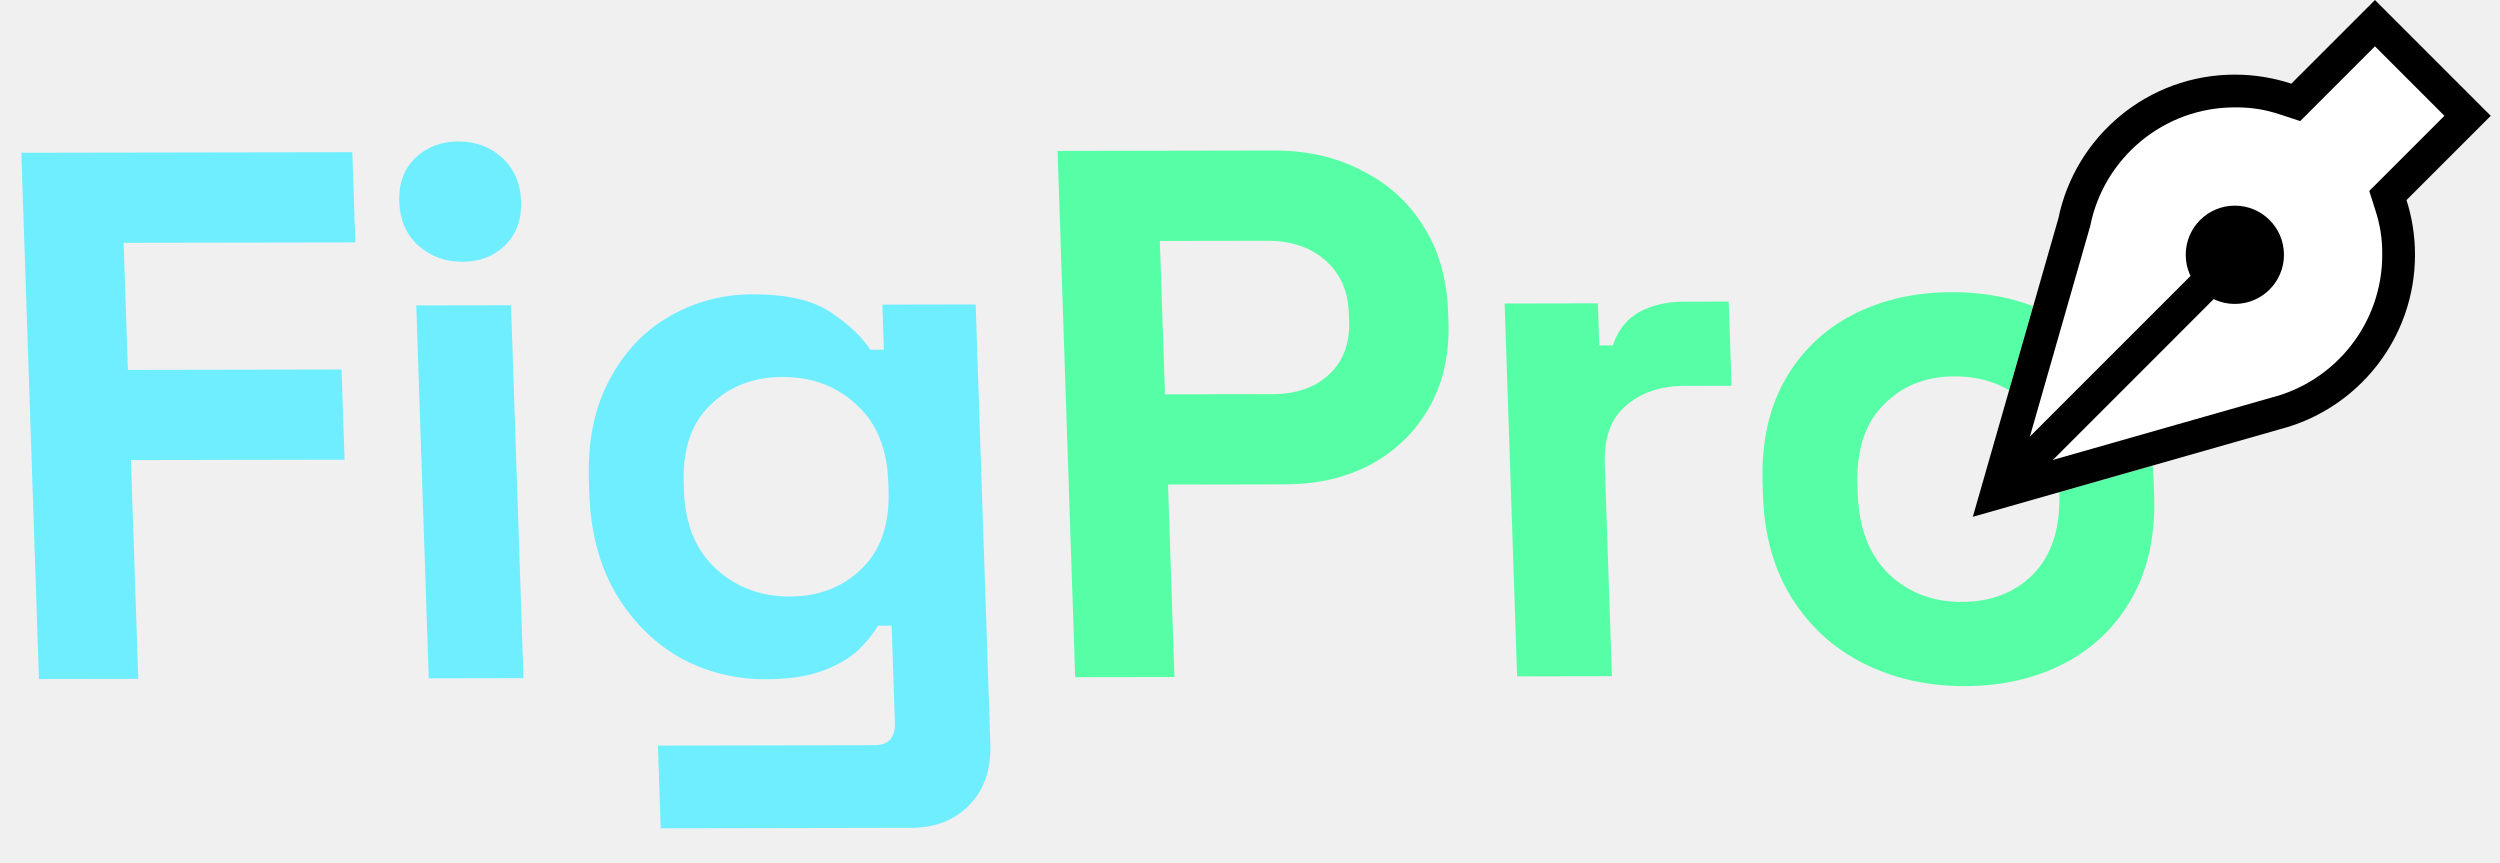
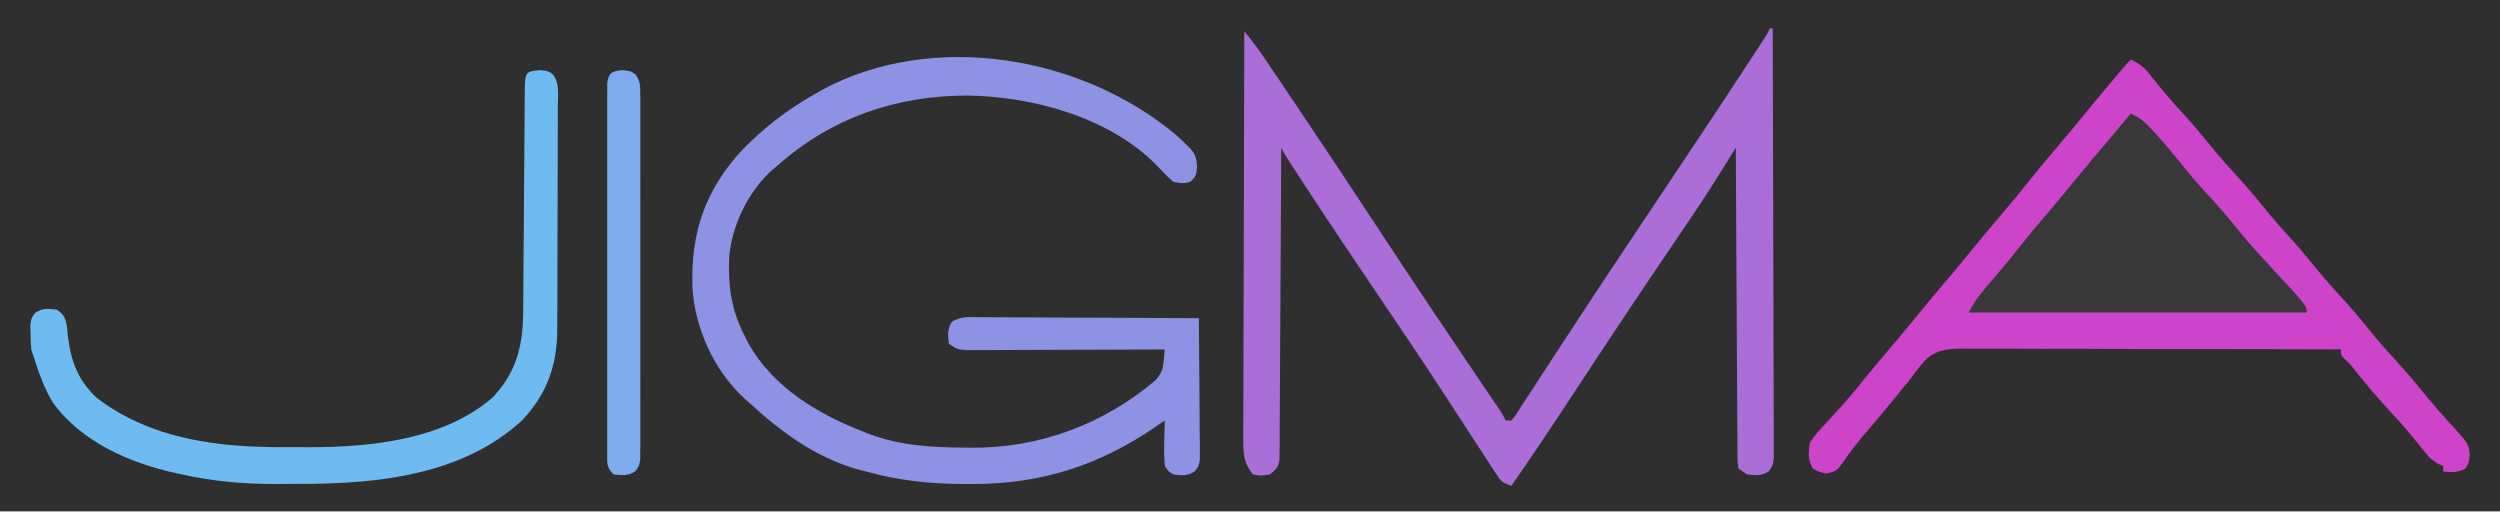
- <svg xmlns="http://www.w3.org/2000/svg" width="58" height="20" viewBox="0 0 58 20" fill="none">
-   <g clip-path="url(#clip0_1874_739)">
-     <path d="M0.904 15.754L0.495 3.544L8.174 3.531L8.244 5.624L2.869 5.633L2.967 8.581L7.924 8.572L7.994 10.665L3.038 10.674L3.208 15.75L0.904 15.754ZM9.947 15.738L9.657 7.086L11.856 7.082L12.146 15.734L9.947 15.738ZM10.723 6.073C10.327 6.073 9.985 5.946 9.698 5.691C9.422 5.436 9.276 5.099 9.262 4.68C9.248 4.261 9.371 3.924 9.63 3.668C9.901 3.411 10.234 3.283 10.629 3.282C11.036 3.281 11.378 3.409 11.654 3.664C11.93 3.919 12.075 4.256 12.09 4.675C12.104 5.093 11.981 5.431 11.722 5.687C11.463 5.944 11.13 6.072 10.723 6.073ZM13.671 11.44L13.662 11.161C13.631 10.254 13.786 9.48 14.125 8.84C14.464 8.188 14.924 7.693 15.506 7.355C16.1 7.005 16.751 6.829 17.461 6.828C18.252 6.827 18.856 6.965 19.272 7.244C19.689 7.522 19.995 7.812 20.192 8.114L20.506 8.114L20.471 7.067L22.635 7.063L22.976 17.249C22.996 17.842 22.837 18.314 22.5 18.663C22.163 19.024 21.704 19.205 21.122 19.206L15.328 19.217L15.264 17.298L20.29 17.289C20.616 17.288 20.773 17.114 20.761 16.765L20.686 14.515L20.371 14.515C20.261 14.702 20.105 14.894 19.902 15.092C19.699 15.278 19.425 15.436 19.08 15.564C18.735 15.693 18.295 15.758 17.76 15.758C17.05 15.76 16.387 15.592 15.771 15.256C15.166 14.908 14.672 14.415 14.29 13.776C13.908 13.126 13.701 12.347 13.671 11.44ZM18.324 13.839C18.999 13.838 19.556 13.621 19.995 13.19C20.435 12.759 20.641 12.154 20.615 11.375L20.609 11.201C20.583 10.41 20.336 9.806 19.868 9.388C19.411 8.959 18.84 8.744 18.153 8.746C17.479 8.747 16.922 8.963 16.482 9.394C16.043 9.813 15.836 10.418 15.862 11.209L15.868 11.384C15.894 12.163 16.142 12.767 16.61 13.196C17.078 13.626 17.649 13.84 18.324 13.839Z" fill="#6FEEFF" />
-     <path d="M24.944 15.711L24.535 3.501L29.561 3.492C30.329 3.491 31.009 3.647 31.601 3.96C32.204 4.261 32.678 4.69 33.023 5.248C33.379 5.805 33.57 6.468 33.596 7.235L33.604 7.48C33.629 8.235 33.477 8.899 33.147 9.469C32.828 10.028 32.377 10.464 31.795 10.78C31.223 11.083 30.565 11.235 29.82 11.237L27.098 11.242L27.247 15.707L24.944 15.711ZM27.028 9.148L29.523 9.144C30.07 9.143 30.507 8.991 30.834 8.688C31.162 8.385 31.317 7.972 31.299 7.449L31.293 7.274C31.276 6.751 31.093 6.339 30.745 6.037C30.398 5.735 29.951 5.585 29.404 5.586L26.908 5.59L27.028 9.148ZM35.197 15.692L34.907 7.041L37.071 7.037L37.104 8.014L37.418 8.013C37.534 7.664 37.735 7.408 38.02 7.245C38.318 7.082 38.664 7 39.059 6.999L40.106 6.997L40.172 8.95L39.09 8.952C38.532 8.953 38.077 9.105 37.727 9.408C37.376 9.7 37.21 10.153 37.231 10.77L37.396 15.688L35.197 15.692ZM45.587 15.918C44.726 15.92 43.947 15.746 43.249 15.399C42.551 15.051 41.993 14.546 41.575 13.884C41.157 13.222 40.933 12.426 40.901 11.496L40.892 11.217C40.861 10.287 41.032 9.49 41.405 8.826C41.779 8.163 42.303 7.656 42.977 7.306C43.652 6.956 44.42 6.78 45.281 6.778C46.142 6.777 46.922 6.95 47.62 7.298C48.318 7.645 48.876 8.15 49.294 8.812C49.711 9.474 49.936 10.27 49.967 11.201L49.976 11.48C50.008 12.41 49.836 13.207 49.463 13.87C49.09 14.534 48.566 15.04 47.891 15.391C47.216 15.741 46.448 15.916 45.587 15.918ZM45.522 13.964C46.197 13.963 46.748 13.747 47.176 13.316C47.603 12.873 47.803 12.245 47.776 11.431L47.77 11.257C47.742 10.443 47.501 9.821 47.044 9.392C46.599 8.951 46.033 8.731 45.346 8.732C44.672 8.733 44.121 8.955 43.693 9.398C43.266 9.829 43.065 10.451 43.093 11.265L43.099 11.44C43.126 12.254 43.368 12.881 43.825 13.322C44.281 13.752 44.847 13.966 45.522 13.964Z" fill="#56FFA6" />
-     <path d="M47.755 5.063C48.147 3.161 49.831 1.731 51.848 1.731C52.306 1.731 52.746 1.805 53.158 1.941L55.099 0L57.786 2.687L55.831 4.641C55.959 5.042 56.028 5.468 56.028 5.911C56.028 7.856 54.699 9.49 52.9 9.957L45.769 11.99L47.755 5.063Z" fill="white" />
-     <path d="M55.099 1.075L53.696 2.478L53.365 2.809L52.92 2.663C52.564 2.543 52.243 2.489 51.848 2.491C50.198 2.491 48.82 3.661 48.499 5.216L48.493 5.245L48.485 5.272L46.877 10.884L52.692 9.226L52.701 9.224L52.71 9.221C54.182 8.84 55.268 7.501 55.268 5.911C55.27 5.529 55.22 5.218 55.107 4.872L54.967 4.431L55.294 4.104L56.711 2.687L55.099 1.075ZM47.755 5.063C48.147 3.161 49.831 1.731 51.848 1.731C52.306 1.731 52.746 1.805 53.158 1.941L54.562 0.538L55.099 0L55.637 0.538L57.249 2.15L57.786 2.687L57.249 3.224L55.831 4.641C55.959 5.042 56.028 5.468 56.028 5.911C56.028 7.856 54.699 9.49 52.9 9.957L46.63 11.745L45.769 11.99L46.016 11.13L47.755 5.063Z" fill="black" />
-     <path d="M46.798 11.499L46.529 11.768L45.992 11.23L46.26 10.962L51.58 5.642L51.848 5.374L52.386 5.911L52.117 6.18L46.798 11.499Z" fill="black" />
-     <path d="M52.988 5.911C52.988 5.281 52.478 4.771 51.848 4.771C51.219 4.771 50.709 5.281 50.709 5.911C50.709 6.54 51.219 7.051 51.848 7.051C52.478 7.051 52.988 6.54 52.988 5.911Z" fill="black" />
-   </g>
-   <defs>
-     <clipPath id="clip0_1874_739">
-       <rect width="58" height="20" fill="white" />
-     </clipPath>
-   </defs>
+ <svg xmlns="http://www.w3.org/2000/svg" version="1.1" width="880" height="180">
+   <path d="M0 0 C290.4 0 580.8 0 880 0 C880 59.4 880 118.8 880 180 C589.6 180 299.2 180 0 180 C0 120.6 0 61.2 0 0 Z " fill="#2F2F2F" transform="translate(0,0)" />
+   <path d="M0 0 C3.815 1.514 5.631 3.73 8.125 6.938 C11.295 10.924 14.544 14.758 18 18.5 C22.094 22.947 25.924 27.547 29.719 32.25 C32.067 35.081 34.509 37.794 37 40.5 C41.114 44.97 44.971 49.59 48.785 54.316 C50.956 56.947 53.202 59.479 55.5 62 C58.596 65.396 61.552 68.862 64.438 72.438 C68.298 77.211 72.374 81.734 76.531 86.25 C79.729 89.812 82.714 93.526 85.719 97.25 C88.067 100.081 90.509 102.794 93 105.5 C97.106 109.961 100.956 114.571 104.762 119.289 C107.745 122.902 110.884 126.36 114.055 129.809 C118.912 135.28 118.912 135.28 119.375 139.062 C119 142 119 142 117.875 143.875 C115.22 145.468 113.032 145.202 110 145 C110 144.34 110 143.68 110 143 C109.424 142.771 108.848 142.541 108.254 142.305 C105.408 140.658 103.951 138.722 101.938 136.125 C98.599 131.926 95.161 127.919 91.5 124 C87.075 119.249 82.929 114.352 78.875 109.277 C77.097 107.028 77.097 107.028 75.25 105.316 C74 104 74 104 74 102 C55.51 101.897 37.022 101.851 18.532 101.873 C9.946 101.882 1.361 101.872 -7.225 101.818 C-14.711 101.771 -22.196 101.76 -29.681 101.79 C-33.643 101.805 -37.604 101.802 -41.565 101.758 C-45.3 101.716 -49.032 101.722 -52.767 101.763 C-54.78 101.773 -56.793 101.733 -58.805 101.692 C-64.049 101.788 -67.586 101.881 -71.787 105.205 C-74.059 107.706 -76.056 110.24 -78 113 C-78.812 113.966 -79.624 114.931 -80.461 115.926 C-81.093 116.713 -81.724 117.501 -82.375 118.312 C-86.212 123.057 -90.135 127.719 -94.114 132.346 C-96.714 135.392 -99.073 138.495 -101.312 141.812 C-103.354 144.61 -103.615 144.917 -107.188 145.688 C-110 145 -110 145 -111.875 143.938 C-113.697 140.799 -113.412 138.579 -113 135 C-111.36 132.263 -109.257 130.054 -107.062 127.75 C-105.857 126.426 -104.652 125.1 -103.449 123.773 C-102.857 123.13 -102.264 122.486 -101.654 121.823 C-99.468 119.413 -97.415 116.909 -95.375 114.375 C-92.133 110.373 -88.836 106.424 -85.5 102.5 C-82.127 98.531 -78.788 94.54 -75.5 90.5 C-71.752 85.895 -67.93 81.36 -64.086 76.836 C-60.441 72.54 -56.872 68.186 -53.316 63.816 C-50.722 60.662 -48.084 57.548 -45.438 54.438 C-42.233 50.669 -39.073 46.878 -36 43 C-32.471 38.547 -28.818 34.213 -25.137 29.887 C-22.22 26.454 -19.343 22.994 -16.5 19.5 C-13.043 15.254 -9.537 11.054 -6 6.875 C-5.519 6.306 -5.037 5.737 -4.541 5.15 C-1.135 1.135 -1.135 1.135 0 0 Z " fill="#CD44CA" transform="translate(750,21)" />
+   <path d="M0 0 C0.33 0 0.66 0 1 0 C1.07 20.027 1.123 40.055 1.155 60.082 C1.171 69.381 1.192 78.679 1.226 87.978 C1.256 96.081 1.276 104.184 1.282 112.287 C1.286 116.579 1.295 120.871 1.317 125.163 C1.338 129.2 1.344 133.237 1.339 137.275 C1.34 138.759 1.346 140.243 1.358 141.727 C1.372 143.749 1.367 145.771 1.361 147.793 C1.364 148.926 1.366 150.059 1.369 151.226 C1 154 1 154 -0.335 155.868 C-2.908 157.617 -4.975 157.315 -8 157 C-8.99 156.34 -9.98 155.68 -11 155 C-11.385 152.989 -11.385 152.989 -11.399 150.47 C-11.411 149.516 -11.424 148.562 -11.437 147.58 C-11.435 146.531 -11.434 145.481 -11.432 144.4 C-11.448 142.746 -11.448 142.746 -11.463 141.059 C-11.494 137.401 -11.503 133.744 -11.512 130.086 C-11.529 127.555 -11.547 125.025 -11.566 122.494 C-11.609 116.505 -11.638 110.517 -11.661 104.528 C-11.688 97.71 -11.732 90.893 -11.778 84.076 C-11.871 70.051 -11.942 56.025 -12 42 C-12.649 43.046 -13.298 44.091 -13.966 45.169 C-18.629 52.668 -23.319 60.129 -28.301 67.422 C-29.44 69.102 -30.58 70.783 -31.719 72.464 C-32.597 73.755 -32.597 73.755 -33.493 75.072 C-45.892 93.317 -58.101 111.681 -70.193 130.13 C-77.002 140.51 -83.915 150.805 -91 161 C-94.371 159.876 -94.693 159.383 -96.542 156.53 C-97.03 155.786 -97.518 155.042 -98.021 154.276 C-98.548 153.455 -99.074 152.635 -99.617 151.789 C-100.178 150.931 -100.738 150.072 -101.316 149.188 C-102.535 147.32 -103.75 145.45 -104.962 143.578 C-108.224 138.542 -111.512 133.524 -114.797 128.504 C-115.474 127.467 -116.152 126.43 -116.85 125.362 C-123.835 114.69 -130.971 104.121 -138.125 93.562 C-146.579 81.072 -154.991 68.558 -163.25 55.938 C-163.651 55.325 -164.053 54.712 -164.466 54.08 C-170.796 44.407 -170.796 44.407 -172 42 C-172.002 42.574 -172.005 43.149 -172.007 43.741 C-172.066 57.712 -172.142 71.683 -172.236 85.654 C-172.281 92.41 -172.32 99.166 -172.346 105.922 C-172.372 112.439 -172.413 118.955 -172.463 125.471 C-172.48 127.961 -172.491 130.451 -172.498 132.941 C-172.507 136.42 -172.535 139.899 -172.568 143.378 C-172.566 144.415 -172.565 145.451 -172.563 146.519 C-172.576 147.466 -172.588 148.412 -172.601 149.387 C-172.608 150.622 -172.608 150.622 -172.615 151.882 C-173.095 154.523 -173.869 155.407 -176 157 C-179 157.5 -179 157.5 -182 157 C-184.933 153.238 -185.372 150.364 -185.361 145.666 C-185.365 144.389 -185.369 143.111 -185.373 141.795 C-185.363 140.387 -185.352 138.979 -185.341 137.571 C-185.34 136.083 -185.34 134.594 -185.342 133.106 C-185.343 129.071 -185.325 125.036 -185.304 121.002 C-185.285 116.783 -185.284 112.564 -185.28 108.346 C-185.271 100.359 -185.246 92.373 -185.216 84.387 C-185.183 75.294 -185.166 66.201 -185.151 57.108 C-185.12 38.405 -185.067 19.703 -185 1 C-182.681 3.884 -180.416 6.75 -178.344 9.817 C-177.856 10.537 -177.368 11.257 -176.866 11.999 C-176.344 12.774 -175.823 13.549 -175.285 14.348 C-174.726 15.175 -174.168 16.002 -173.592 16.854 C-171.746 19.588 -169.904 22.325 -168.062 25.062 C-167.423 26.011 -166.783 26.96 -166.125 27.938 C-155.889 43.129 -145.775 58.396 -135.723 73.707 C-124.923 90.153 -113.96 106.485 -102.924 122.773 C-102.331 123.649 -101.738 124.524 -101.128 125.426 C-100.018 127.065 -98.907 128.703 -97.794 130.341 C-97.306 131.061 -96.818 131.782 -96.315 132.524 C-95.89 133.151 -95.464 133.777 -95.026 134.423 C-94 136 -94 136 -93 138 C-92.34 138 -91.68 138 -91 138 C-89.716 136.496 -89.716 136.496 -88.46 134.485 C-87.95 133.709 -87.439 132.933 -86.914 132.134 C-86.36 131.277 -85.805 130.419 -85.234 129.535 C-84.653 128.648 -84.072 127.76 -83.473 126.846 C-81.559 123.922 -79.655 120.992 -77.75 118.062 C-75.766 115.028 -73.78 111.996 -71.794 108.963 C-70.456 106.919 -69.118 104.873 -67.781 102.828 C-61.926 93.872 -56.009 84.958 -50.062 76.062 C-49.164 74.717 -48.266 73.372 -47.368 72.027 C-45.686 69.508 -44.003 66.99 -42.32 64.472 C-38.917 59.38 -35.521 54.284 -32.125 49.188 C-31.107 47.66 -30.089 46.133 -29.07 44.605 C-28.334 43.501 -28.334 43.501 -27.583 42.374 C-26.442 40.663 -25.3 38.953 -24.157 37.243 C-19.464 30.218 -14.812 23.167 -10.188 16.096 C-9.04 14.341 -7.89 12.586 -6.74 10.832 C-6.005 9.708 -5.27 8.585 -4.535 7.461 C-3.879 6.459 -3.223 5.456 -2.547 4.423 C-1.014 2.114 -1.014 2.114 0 0 Z " fill="#AB6DD7" transform="translate(623,10)" />
+   <path d="M0 0 C6.856 6.347 6.856 6.347 7.359 11.133 C6.973 14.453 6.973 14.453 4.973 16.453 C2.348 17.078 2.348 17.078 -1.027 16.453 C-3.141 14.662 -4.964 12.691 -6.855 10.668 C-23.49 -6.295 -50.555 -13.59 -73.527 -13.922 C-98.469 -13.905 -121.258 -6.145 -140.027 10.453 C-140.761 11.068 -141.494 11.683 -142.25 12.316 C-150.747 19.962 -156.662 32.202 -157.398 43.617 C-157.67 53.544 -156.628 61.458 -152.027 70.453 C-151.57 71.357 -151.112 72.26 -150.641 73.191 C-142.069 88.667 -126.137 98.235 -110.027 104.453 C-109.372 104.711 -108.716 104.97 -108.041 105.236 C-97.034 109.36 -85.974 109.946 -74.34 110.016 C-73.651 110.024 -72.963 110.033 -72.253 110.042 C-48.162 110.252 -25.477 101.762 -7.18 86.211 C-4.99 83.405 -4.713 82.633 -4.393 79.281 C-4.212 77.386 -4.212 77.386 -4.027 75.453 C-4.935 75.458 -5.843 75.462 -6.779 75.467 C-15.328 75.507 -23.877 75.537 -32.426 75.557 C-36.821 75.567 -41.217 75.581 -45.612 75.604 C-49.853 75.626 -54.093 75.638 -58.333 75.643 C-59.953 75.647 -61.572 75.654 -63.191 75.665 C-65.456 75.679 -67.721 75.681 -69.986 75.68 C-71.921 75.687 -71.921 75.687 -73.895 75.694 C-77.027 75.453 -77.027 75.453 -80.027 73.453 C-80.408 70.468 -80.606 68.407 -79.013 65.783 C-75.87 63.678 -72.538 64.062 -68.884 64.113 C-68.055 64.112 -67.225 64.112 -66.37 64.111 C-63.627 64.113 -60.884 64.137 -58.141 64.16 C-56.239 64.166 -54.338 64.17 -52.436 64.173 C-47.43 64.184 -42.425 64.214 -37.419 64.247 C-32.311 64.278 -27.203 64.292 -22.096 64.307 C-12.073 64.339 -2.05 64.39 7.973 64.453 C8.049 71.804 8.101 79.154 8.137 86.505 C8.153 89.007 8.173 91.508 8.199 94.01 C8.235 97.602 8.252 101.193 8.266 104.785 C8.281 105.907 8.297 107.029 8.313 108.185 C8.313 109.746 8.313 109.746 8.313 111.339 C8.323 112.715 8.323 112.715 8.333 114.118 C7.973 116.453 7.973 116.453 6.639 118.249 C4.053 120.117 2.064 119.84 -1.027 119.453 C-2.703 118.441 -2.703 118.441 -4.027 116.453 C-4.244 113.642 -4.31 111.065 -4.215 108.266 C-4.201 107.516 -4.188 106.766 -4.174 105.994 C-4.139 104.147 -4.085 102.3 -4.027 100.453 C-4.983 101.117 -5.938 101.781 -6.922 102.465 C-27.066 116.298 -47.505 122.891 -71.965 122.828 C-72.69 122.828 -73.416 122.828 -74.164 122.828 C-86.165 122.8 -97.446 121.71 -109.027 118.453 C-110.119 118.176 -111.211 117.899 -112.336 117.613 C-126.883 113.421 -139.049 104.58 -150.027 94.453 C-150.725 93.837 -151.422 93.221 -152.141 92.586 C-162.789 82.716 -169.511 67.834 -170.301 53.371 C-170.882 34.204 -165.731 19.056 -152.434 4.895 C-144.654 -2.999 -136.685 -9.069 -127.027 -14.547 C-126.318 -14.958 -125.609 -15.369 -124.879 -15.793 C-85.702 -37.034 -33.081 -27.831 0 0 Z " fill="#8E92E4" transform="translate(414.0273,47.54688)" />
+   <path d="M0 0 C3.816 1.546 5.97 3.888 8.688 6.938 C9.123 7.425 9.559 7.912 10.008 8.414 C13.709 12.587 17.217 16.909 20.719 21.25 C23.862 25.039 27.202 28.633 30.535 32.254 C32.927 34.919 35.193 37.648 37.438 40.438 C40.659 44.432 44.007 48.245 47.5 52 C62 67.6 62 67.6 62 70 C22.73 70 -16.54 70 -57 70 C-55.04 66.081 -52.717 63.14 -49.875 59.875 C-48.871 58.707 -47.869 57.537 -46.867 56.367 C-46.376 55.793 -45.884 55.219 -45.378 54.628 C-43.539 52.455 -41.765 50.234 -40 48 C-36.471 43.547 -32.818 39.213 -29.137 34.887 C-26.22 31.454 -23.343 27.994 -20.5 24.5 C-16.259 19.29 -11.928 14.162 -7.578 9.043 C-5.036 6.042 -2.514 3.025 0 0 Z " fill="#393839" transform="translate(750,40)" />
+   <path d="M0 0 C3.062 0.312 3.062 0.312 4.731 1.587 C7.094 4.649 6.458 8.547 6.419 12.263 C6.421 13.178 6.423 14.094 6.425 15.038 C6.428 18.072 6.41 21.106 6.391 24.141 C6.388 26.249 6.386 28.358 6.385 30.467 C6.38 34.892 6.366 39.318 6.344 43.743 C6.316 49.406 6.305 55.07 6.3 60.734 C6.296 65.092 6.286 69.45 6.274 73.808 C6.269 75.895 6.264 77.983 6.26 80.07 C6.253 82.995 6.239 85.92 6.224 88.845 C6.223 89.703 6.221 90.562 6.22 91.446 C6.132 103.949 2.651 113.795 -6 123.125 C-27.033 142.62 -57.16 145.693 -84.507 145.628 C-87.302 145.625 -90.096 145.649 -92.891 145.674 C-104.234 145.713 -114.858 144.74 -125.938 142.312 C-126.605 142.168 -127.273 142.023 -127.962 141.873 C-144.243 138.305 -161.36 130.879 -171.375 116.938 C-174.36 112.037 -176.197 106.757 -177.938 101.312 C-178.268 100.323 -178.597 99.332 -178.938 98.312 C-179.081 96.483 -179.158 94.647 -179.188 92.812 C-179.213 91.853 -179.239 90.894 -179.266 89.906 C-178.938 87.312 -178.938 87.312 -177.609 85.492 C-175.013 83.66 -173.02 83.927 -169.938 84.312 C-167.299 86.103 -166.956 87.215 -166.348 90.387 C-166.176 92.175 -166.176 92.175 -166 94 C-164.926 102.549 -162.369 109.306 -155.938 115.312 C-136.659 130.085 -112.774 132.867 -89.197 132.704 C-86.439 132.688 -83.683 132.704 -80.926 132.723 C-59.251 132.749 -33.528 130.038 -16.492 115.18 C-7.849 106.026 -5.803 96.546 -5.764 84.31 C-5.754 82.982 -5.754 82.982 -5.744 81.627 C-5.73 79.714 -5.718 77.8 -5.708 75.886 C-5.691 72.861 -5.668 69.835 -5.643 66.81 C-5.572 58.211 -5.512 49.612 -5.461 41.013 C-5.429 35.748 -5.388 30.482 -5.34 25.217 C-5.324 23.209 -5.312 21.201 -5.304 19.193 C-5.291 16.395 -5.267 13.596 -5.24 10.798 C-5.24 9.964 -5.239 9.129 -5.239 8.27 C-5.14 0.547 -5.14 0.547 0 0 Z " fill="#6DBBF1" transform="translate(189.9375,24.6875)" />
+   <path d="M0 0 C3.062 0.312 3.062 0.312 4.73 1.488 C6.568 4.005 6.44 5.713 6.443 8.816 C6.452 9.96 6.46 11.104 6.469 12.283 C6.463 13.539 6.457 14.796 6.451 16.09 C6.455 17.425 6.46 18.761 6.467 20.096 C6.48 23.724 6.475 27.352 6.465 30.98 C6.458 34.775 6.465 38.569 6.47 42.363 C6.475 48.735 6.468 55.107 6.454 61.479 C6.437 68.85 6.443 76.22 6.459 83.59 C6.473 89.915 6.475 96.239 6.467 102.564 C6.462 106.343 6.461 110.121 6.471 113.9 C6.48 117.453 6.474 121.005 6.457 124.557 C6.451 126.486 6.46 128.414 6.469 130.342 C6.456 132.058 6.456 132.058 6.443 133.809 C6.442 134.805 6.441 135.801 6.44 136.828 C6.062 139.312 6.062 139.312 4.73 141.137 C2.173 142.94 0.097 142.635 -2.938 142.312 C-5.571 139.679 -5.189 138.521 -5.191 134.846 C-5.197 133.685 -5.203 132.524 -5.209 131.328 C-5.205 130.048 -5.2 128.768 -5.196 127.449 C-5.199 126.093 -5.203 124.736 -5.207 123.379 C-5.216 119.689 -5.212 115.999 -5.206 112.309 C-5.201 108.453 -5.206 104.597 -5.209 100.741 C-5.213 94.264 -5.208 87.788 -5.198 81.312 C-5.187 73.817 -5.191 66.322 -5.202 58.827 C-5.211 52.4 -5.212 45.973 -5.207 39.546 C-5.204 35.704 -5.203 31.862 -5.21 28.02 C-5.216 24.408 -5.212 20.797 -5.2 17.186 C-5.196 15.223 -5.202 13.26 -5.209 11.297 C-5.203 10.136 -5.197 8.975 -5.191 7.779 C-5.19 6.259 -5.19 6.259 -5.189 4.708 C-4.797 0.979 -3.638 0.387 0 0 Z " fill="#7DABEE" transform="translate(218.9375,24.6875)" />
</svg>
